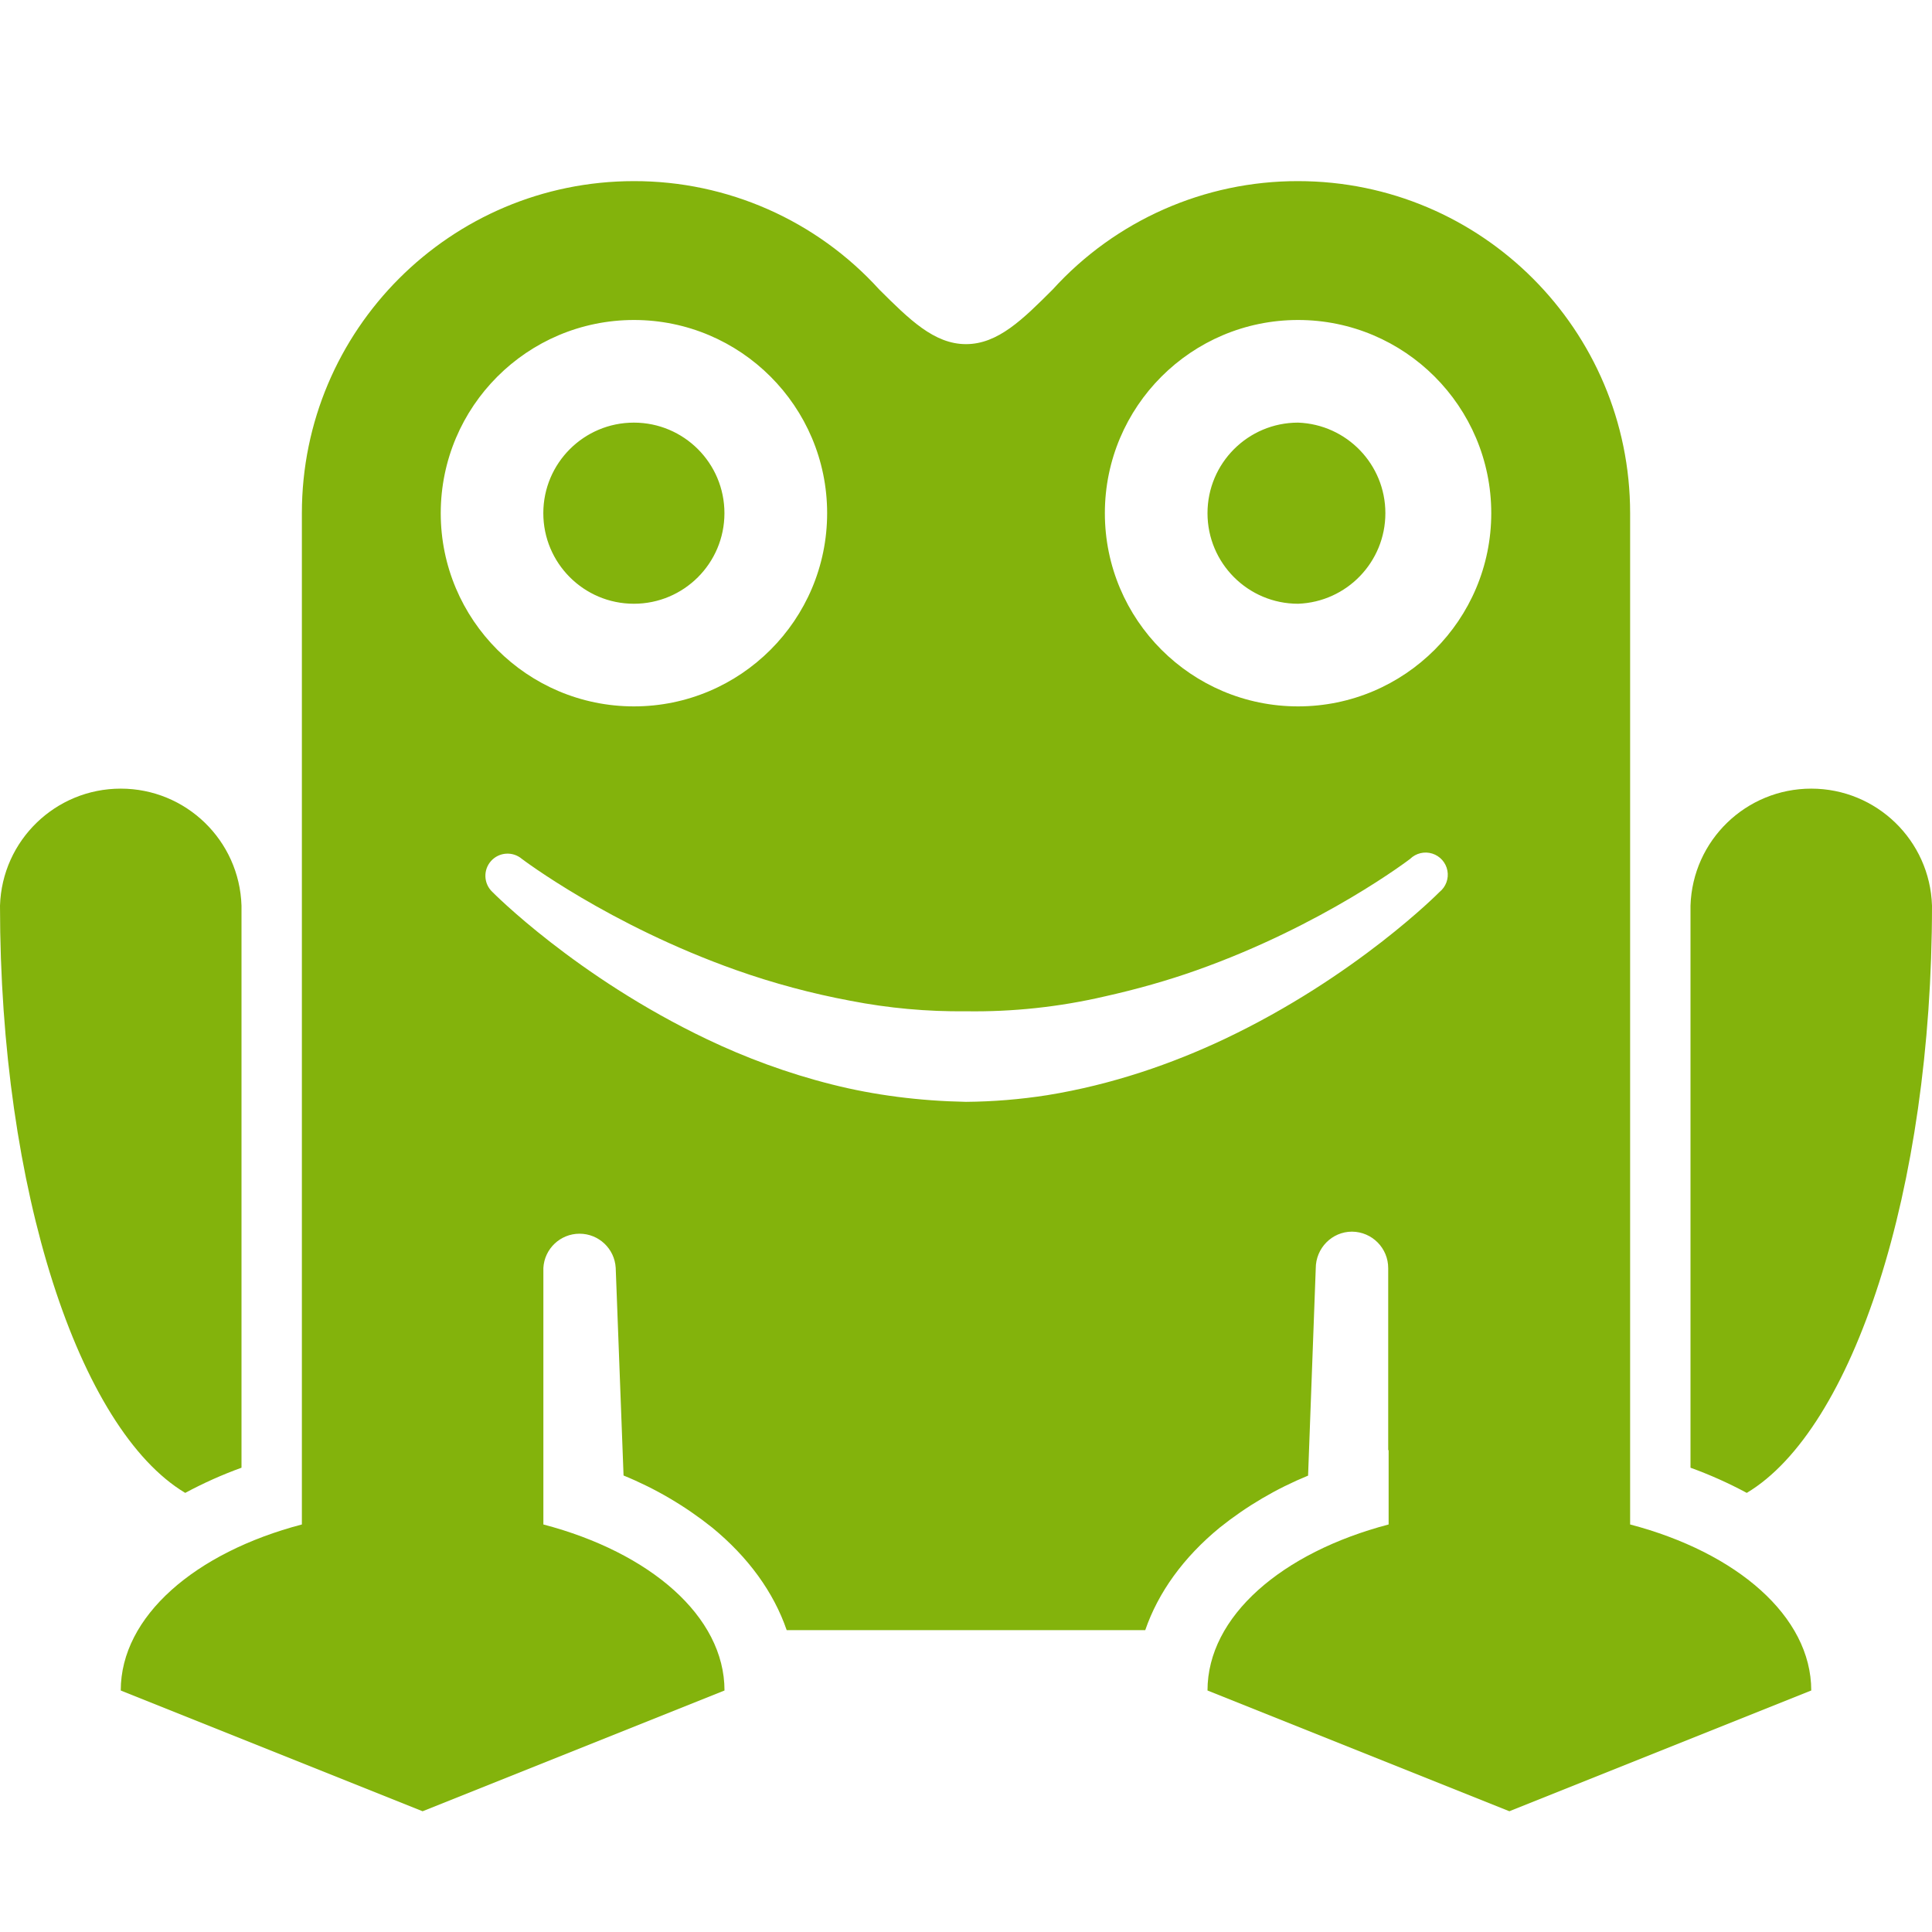
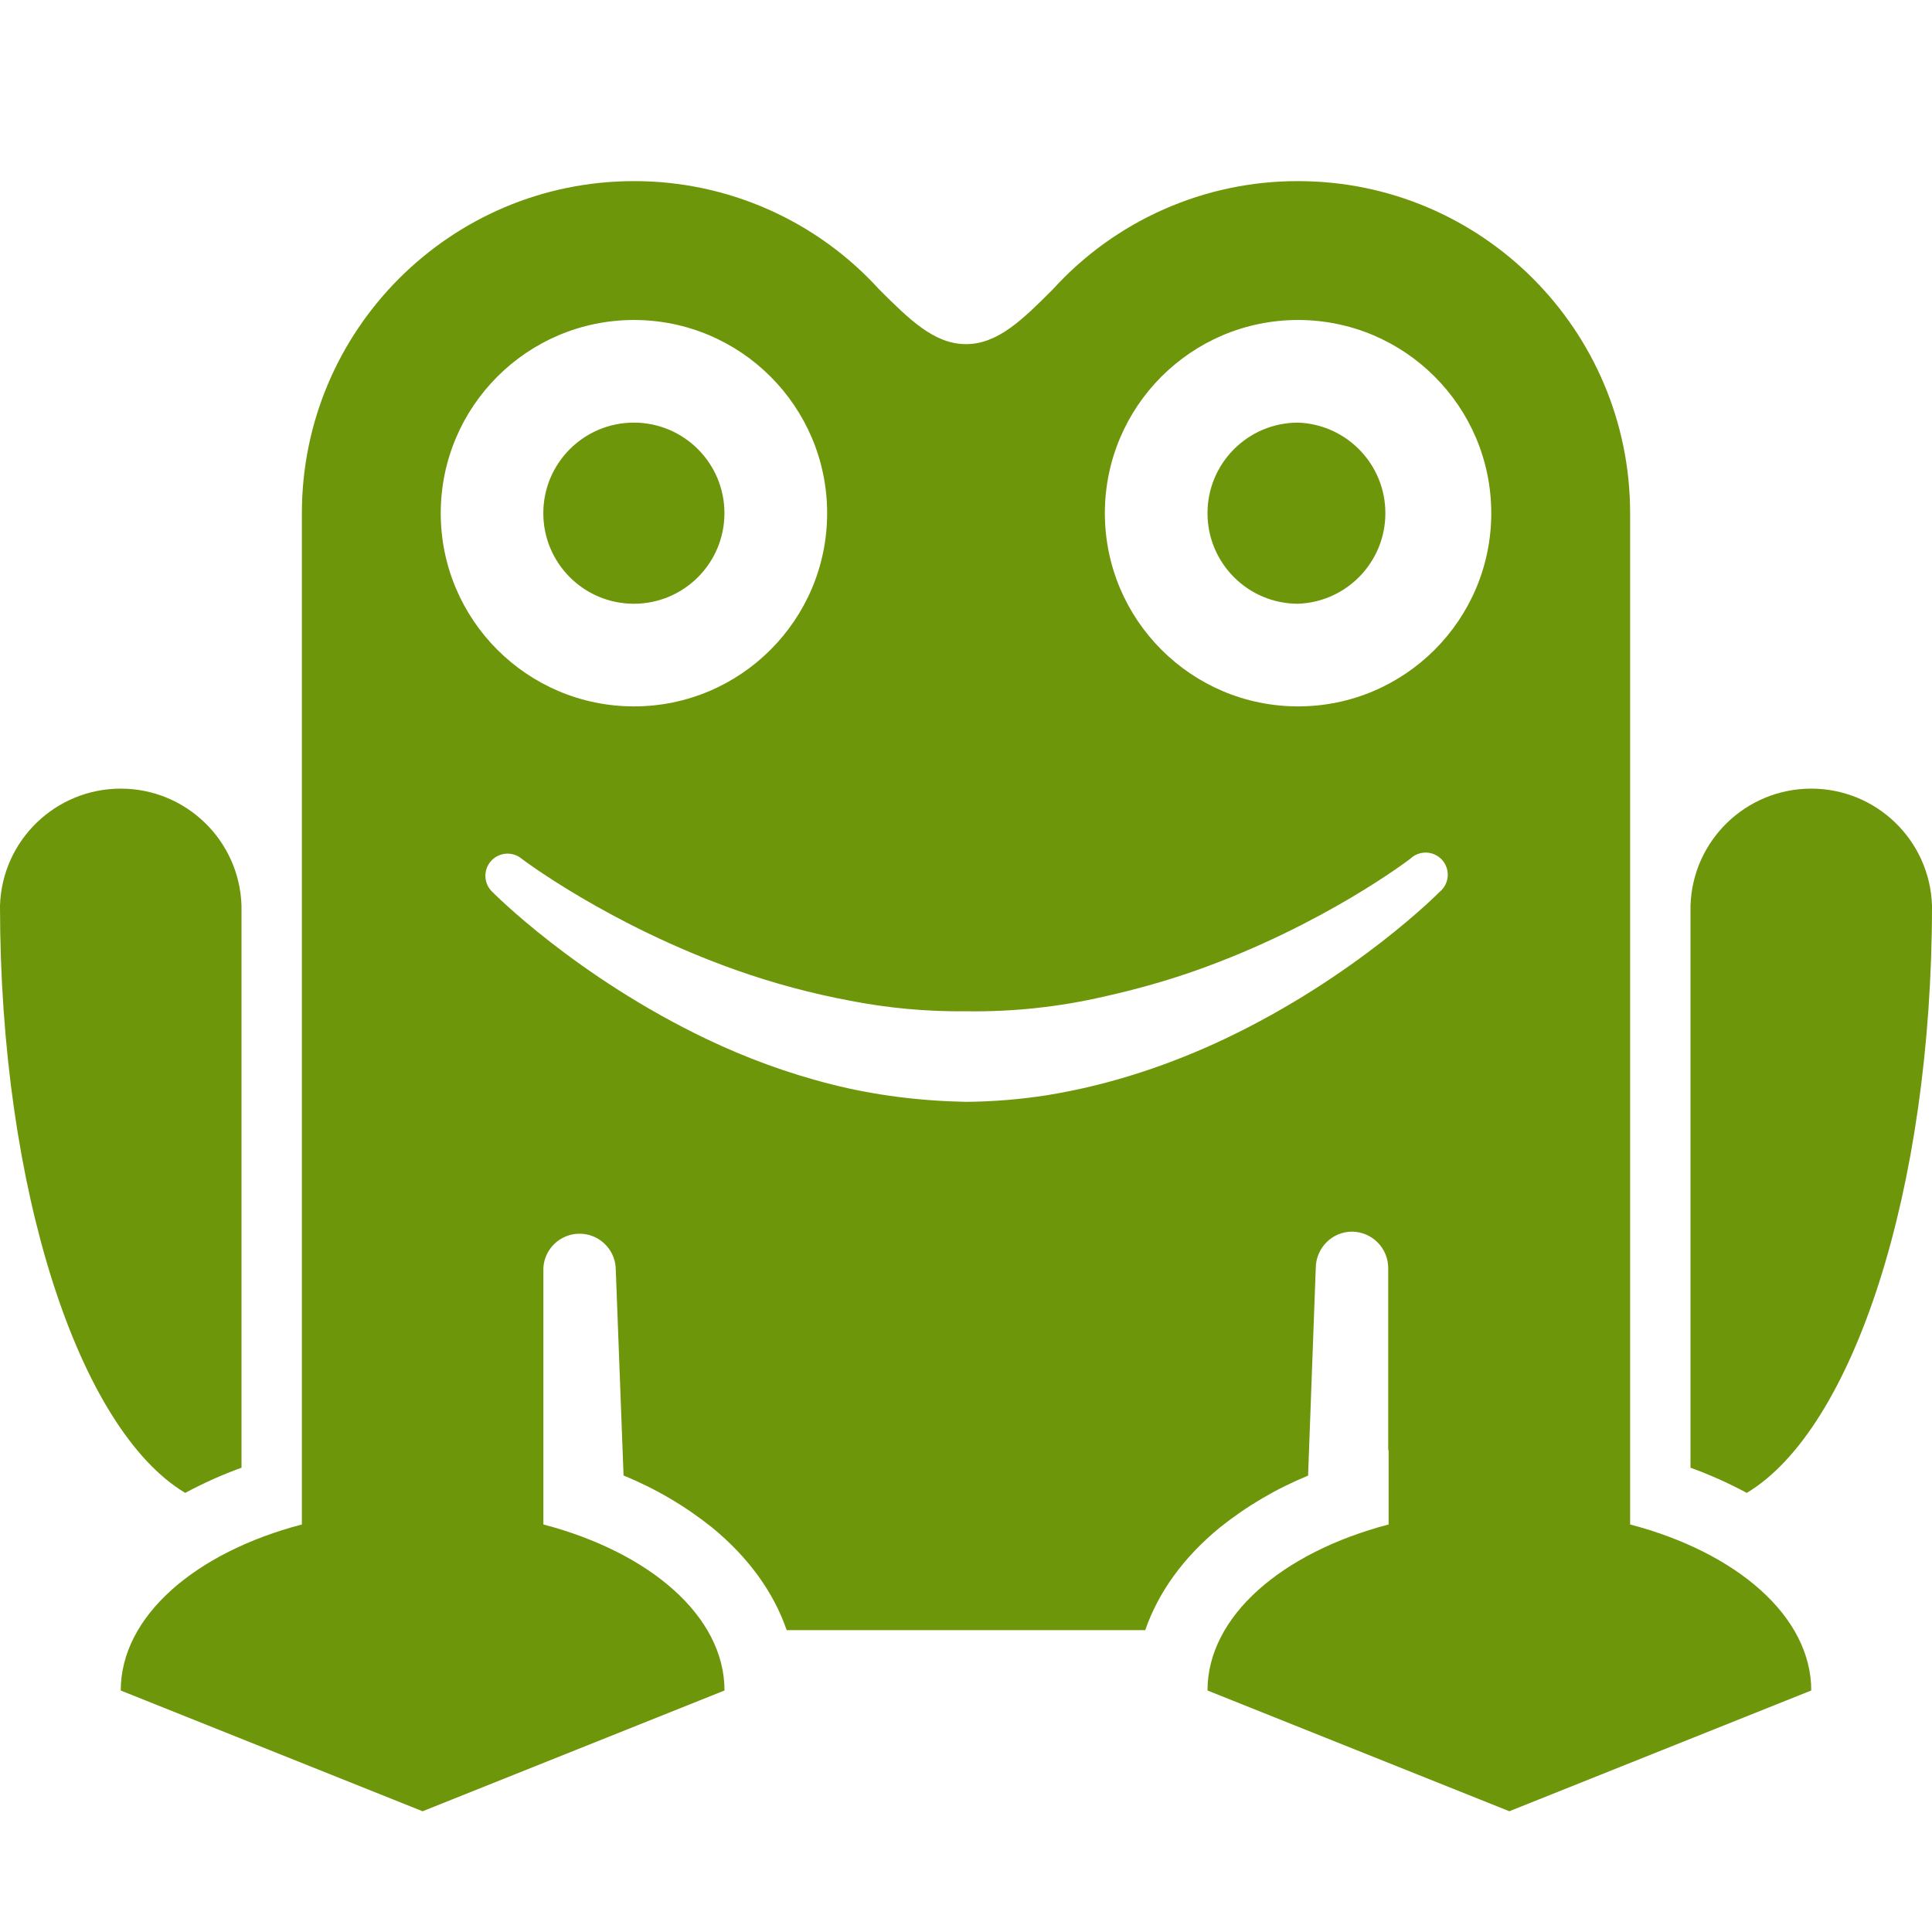
<svg xmlns="http://www.w3.org/2000/svg" viewBox="0 0 32 32">
-   <path fill="#83B30C" fill-rule="evenodd" d="M9 21v4.25c1.765.463 3 1.52 3 2.75l-5 2-5-2c0-1.23 1.235-2.287 3-2.75V8.5C5 5.464 7.464 3 10.5 3a5.476 5.476 0 0 1 4.062 1.794c.496.493.908.906 1.438.906.53 0 .942-.412 1.436-.905A5.475 5.475 0 0 1 21.5 3C24.536 3 27 5.464 27 8.5v16.75c1.765.463 3 1.52 3 2.75l-5 2-5-2c0-1.23 1.235-2.287 3-2.75v-1.232l-.007.002v-3.012a.604.604 0 0 0-.6-.608c-.331 0-.6.273-.6.608l-.127 3.433a5.967 5.967 0 0 0-1.461.859c-.603.494-1.021 1.075-1.236 1.7H13.03c-.215-.625-.633-1.206-1.236-1.7a5.957 5.957 0 0 0-1.466-.861l-.13-3.44A.6.6 0 0 0 9 21Zm1.5-15.7a3.202 3.202 0 0 0-3.2 3.2c0 1.766 1.434 3.2 3.2 3.2 1.766 0 3.2-1.434 3.2-3.2 0-1.766-1.434-3.2-3.2-3.2Zm0 1.7A1.5 1.5 0 1 1 10.498 10 1.5 1.5 0 0 1 10.5 7Zm11-1.7a3.201 3.201 0 0 0-3.2 3.2c0 1.766 1.434 3.2 3.2 3.2 1.766 0 3.2-1.434 3.2-3.2 0-1.766-1.434-3.2-3.2-3.2Zm0 1.7a1.501 1.501 0 0 1 0 3 1.5 1.5 0 0 1 0-3ZM8.156 14.774s1.38 1.403 3.56 2.442c.627.299 1.322.56 2.067.747.7.177 1.446.272 2.217.287a9.18 9.18 0 0 0 1.343-.11c1.076-.174 2.07-.52 2.94-.931 2.18-1.034 3.56-2.435 3.56-2.435a.367.367 0 1 0-.487-.548s-1.436 1.101-3.544 1.847c-.474.168-.982.312-1.515.431A9.52 9.52 0 0 1 16 16.75a9.456 9.456 0 0 1-1.914-.174 12.62 12.62 0 0 1-1.895-.509c-2.108-.747-3.547-1.841-3.547-1.841a.367.367 0 0 0-.488.548Zm-5.088 9.953C1.31 23.676 0 19.717 0 15a2.001 2.001 0 0 1 4 0v9.31a6.982 6.982 0 0 0-.932.417ZM28 24.31V15a2.001 2.001 0 0 1 4 0c0 4.717-1.31 8.676-3.068 9.727A6.962 6.962 0 0 0 28 24.31Z" />
+   <path fill="#6E960A" fill-rule="evenodd" d="M9 21v4.25c1.765.463 3 1.52 3 2.75l-5 2-5-2c0-1.23 1.235-2.287 3-2.75V8.5C5 5.464 7.464 3 10.5 3a5.476 5.476 0 0 1 4.062 1.794c.496.493.908.906 1.438.906.53 0 .942-.412 1.436-.905A5.475 5.475 0 0 1 21.5 3C24.536 3 27 5.464 27 8.5v16.75c1.765.463 3 1.52 3 2.75l-5 2-5-2c0-1.23 1.235-2.287 3-2.75v-1.232l-.007.002v-3.012a.604.604 0 0 0-.6-.608c-.331 0-.6.273-.6.608l-.127 3.433a5.967 5.967 0 0 0-1.461.859c-.603.494-1.021 1.075-1.236 1.7H13.03c-.215-.625-.633-1.206-1.236-1.7a5.957 5.957 0 0 0-1.466-.861l-.13-3.44A.6.6 0 0 0 9 21Zm1.5-15.7a3.202 3.202 0 0 0-3.2 3.2c0 1.766 1.434 3.2 3.2 3.2 1.766 0 3.2-1.434 3.2-3.2 0-1.766-1.434-3.2-3.2-3.2Zm0 1.7A1.5 1.5 0 1 1 10.498 10 1.5 1.5 0 0 1 10.5 7Zm11-1.7a3.201 3.201 0 0 0-3.2 3.2c0 1.766 1.434 3.2 3.2 3.2 1.766 0 3.2-1.434 3.2-3.2 0-1.766-1.434-3.2-3.2-3.2Zm0 1.7a1.501 1.501 0 0 1 0 3 1.5 1.5 0 0 1 0-3ZM8.156 14.774s1.38 1.403 3.56 2.442c.627.299 1.322.56 2.067.747.7.177 1.446.272 2.217.287a9.18 9.18 0 0 0 1.343-.11c1.076-.174 2.07-.52 2.94-.931 2.18-1.034 3.56-2.435 3.56-2.435a.367.367 0 1 0-.487-.548s-1.436 1.101-3.544 1.847c-.474.168-.982.312-1.515.431A9.52 9.52 0 0 1 16 16.75a9.456 9.456 0 0 1-1.914-.174 12.62 12.62 0 0 1-1.895-.509c-2.108-.747-3.547-1.841-3.547-1.841a.367.367 0 0 0-.488.548Zm-5.088 9.953C1.31 23.676 0 19.717 0 15a2.001 2.001 0 0 1 4 0v9.31a6.982 6.982 0 0 0-.932.417ZM28 24.31V15a2.001 2.001 0 0 1 4 0c0 4.717-1.31 8.676-3.068 9.727A6.962 6.962 0 0 0 28 24.31Z" />
</svg>
